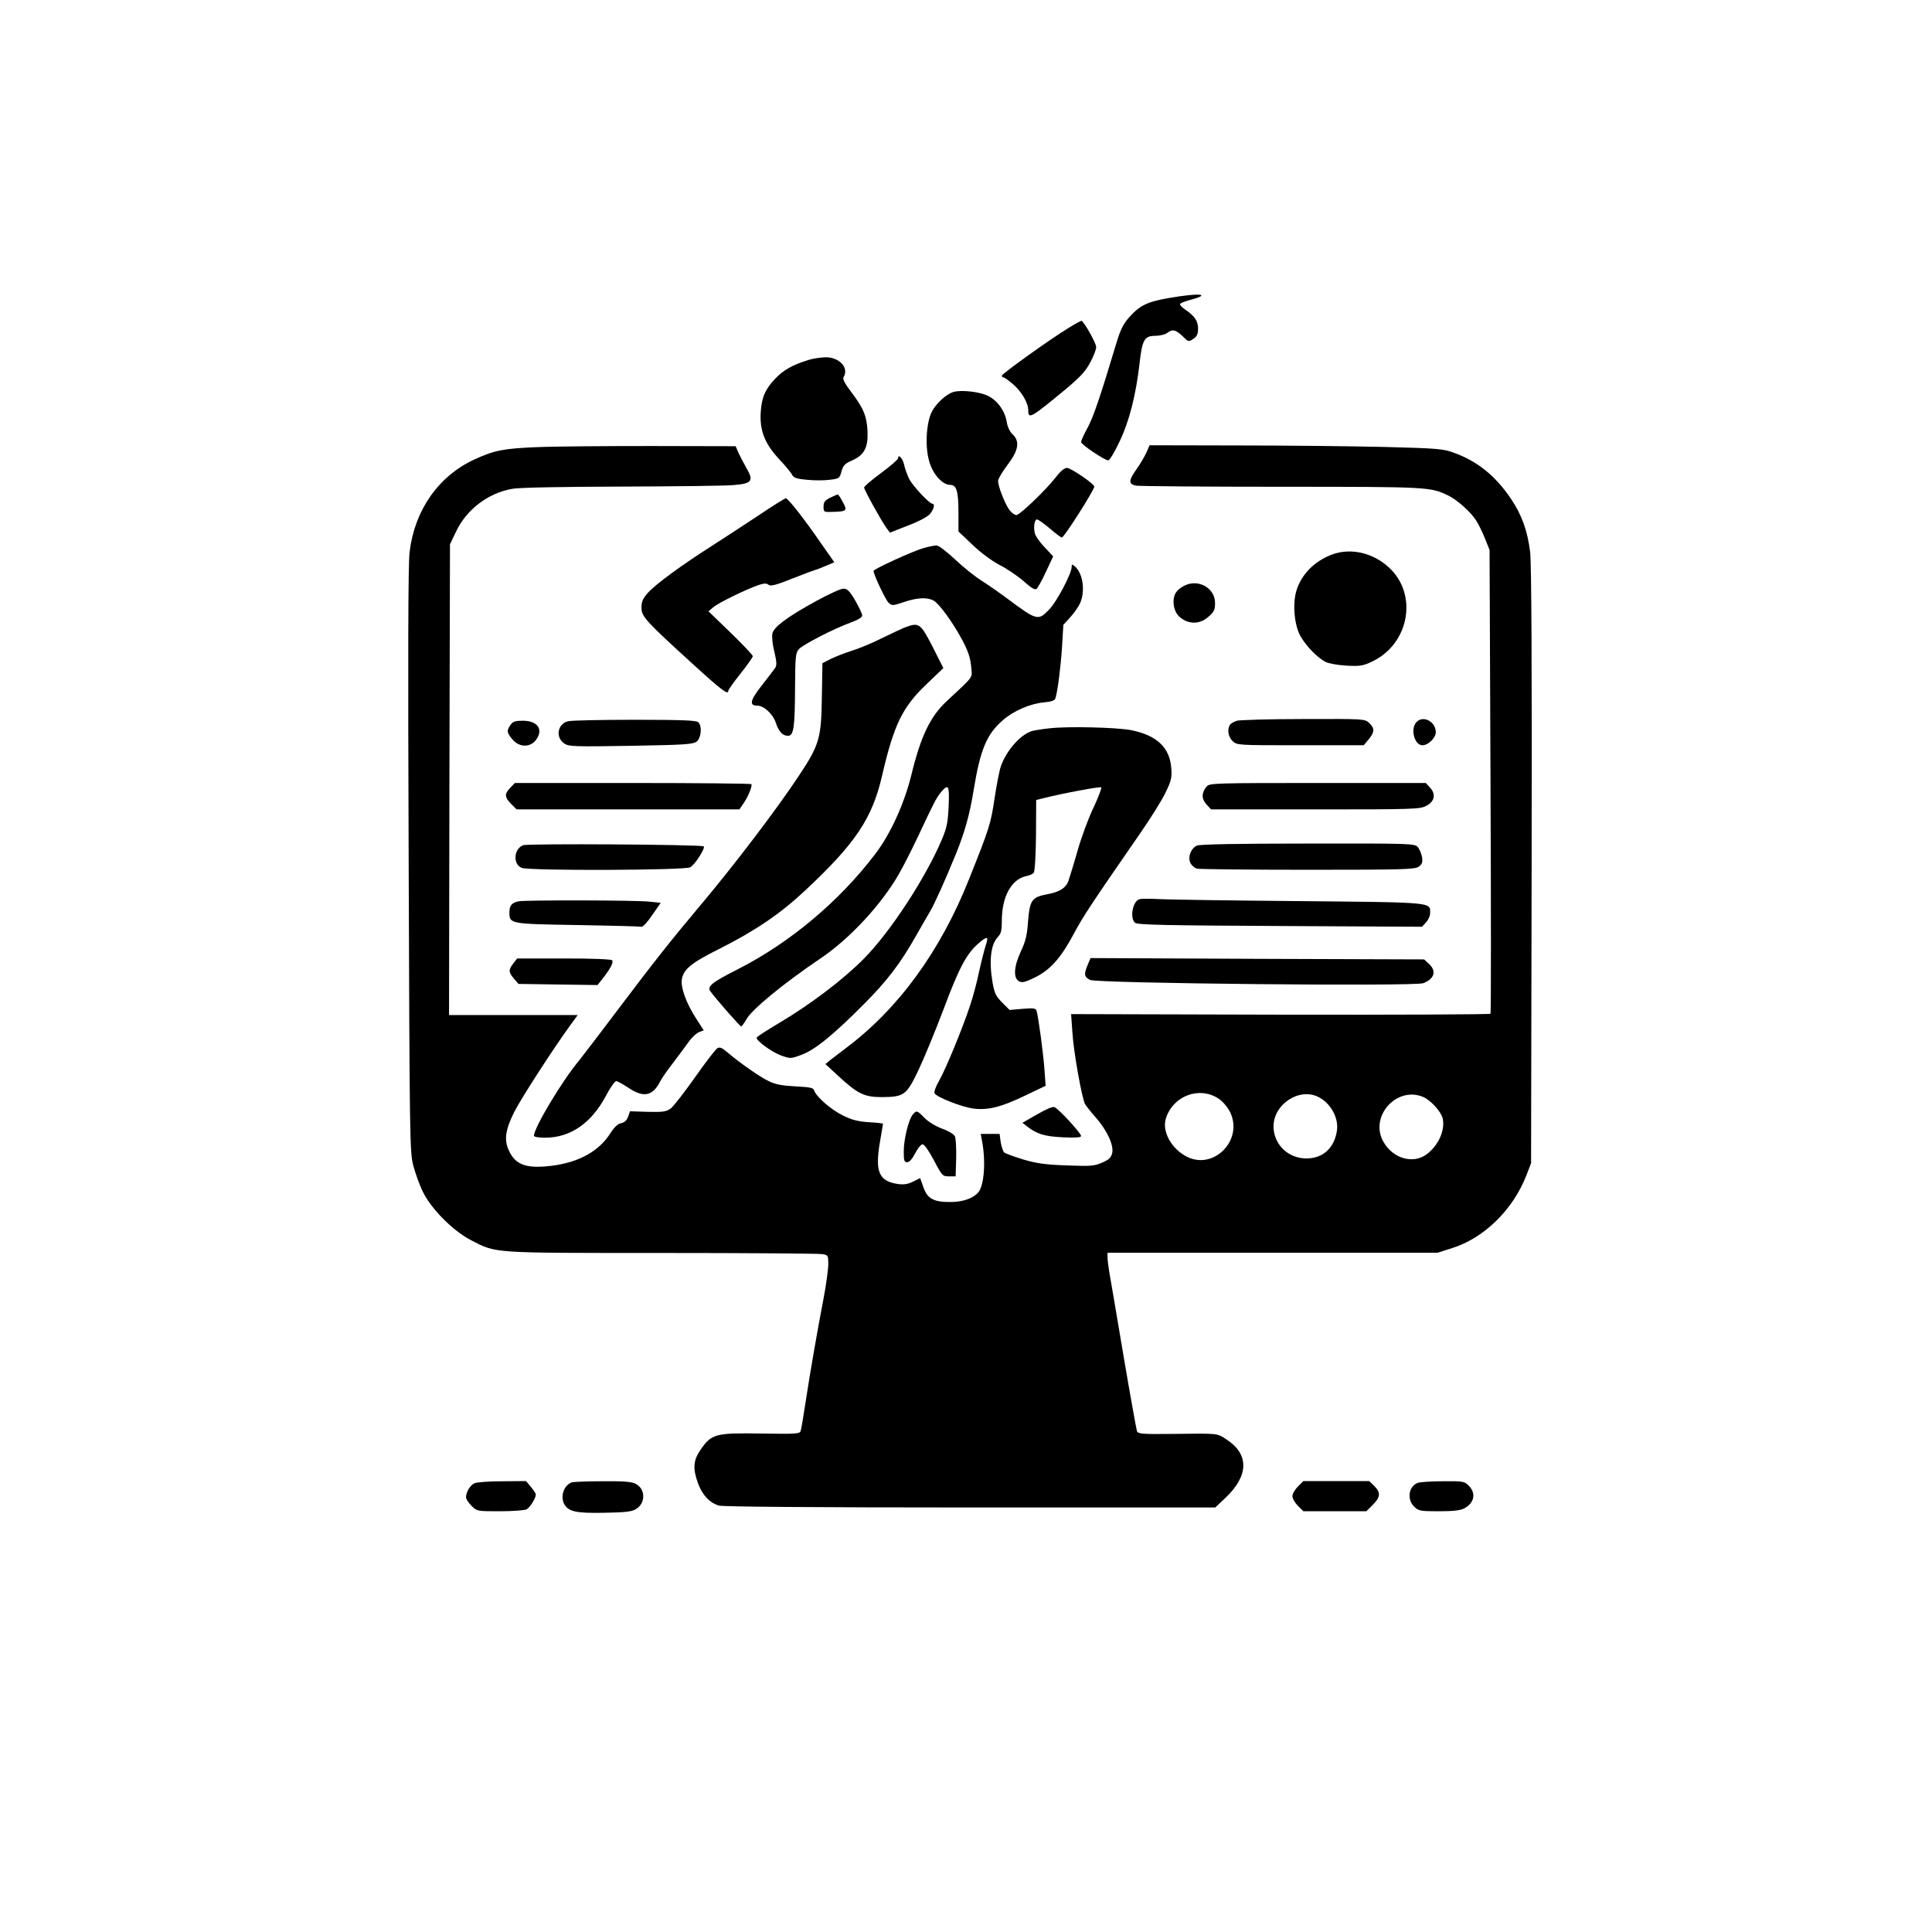
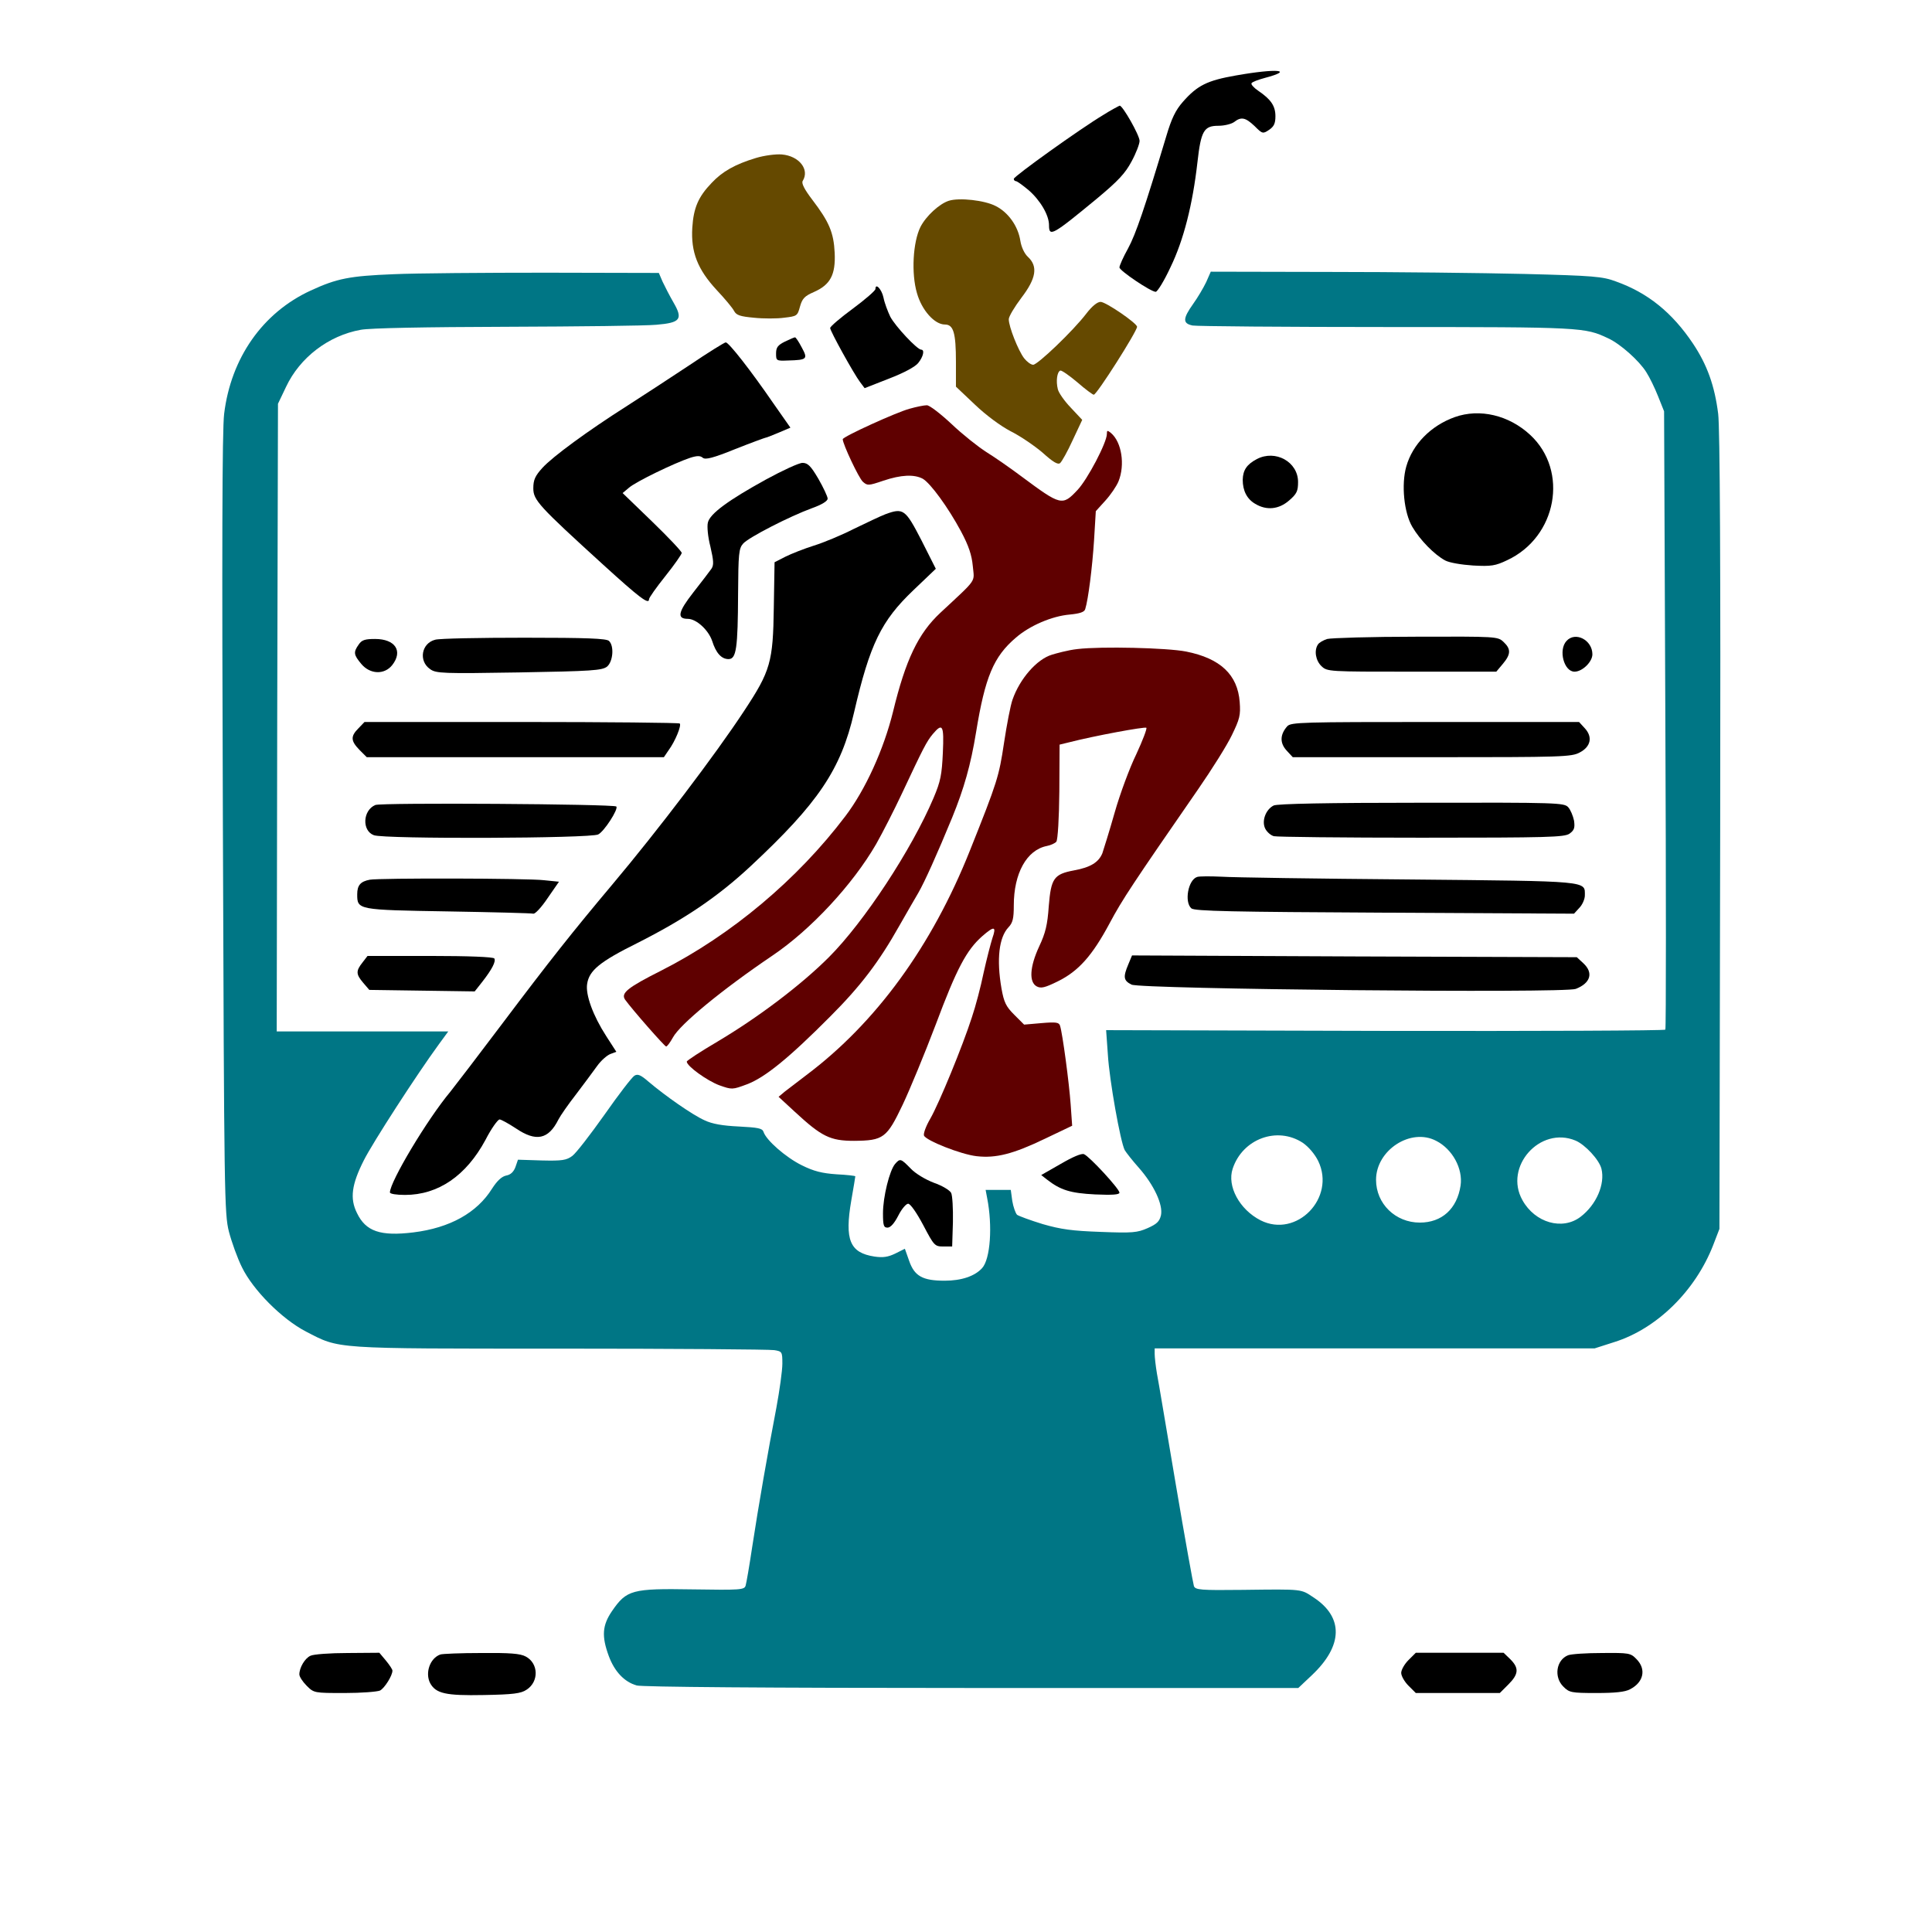
- <svg xmlns="http://www.w3.org/2000/svg" version="1.0" width="1024pt" height="1024pt" viewBox="0 0 1024 1024" preserveAspectRatio="xMidYMid meet">
-   <g transform="translate(0,1024) scale(0.1,-0.1)" fill="#000000" stroke="none">
-     <path d="M6193 8660 c-114 -20 -153 -39 -211 -105 -29 -33 -45 -66 -66 -137 -85 -283 -121 -389 -152 -446 -19 -34 -34 -68 -34 -75 0 -13 125 -97 144 -97 7 0 34 44 59 98 52 107 88 249 107 417 14 125 26 145 83 145 24 0 52 7 63 15 28 22 45 18 81 -16 31 -31 33 -32 58 -15 19 13 25 25 25 54 0 41 -18 67 -68 101 -18 12 -30 26 -27 30 2 5 26 14 52 21 121 32 50 39 -114 10z" />
-     <path d="M5664 8502 c-90 -54 -354 -243 -354 -253 0 -5 4 -9 8 -9 5 0 27 -16 51 -36 46 -40 81 -99 81 -139 0 -48 13 -41 191 106 84 70 112 100 137 147 18 33 32 70 32 82 0 22 -67 140 -79 140 -3 -1 -34 -17 -67 -38z" />
-     <path d="M4285 8332 c-83 -25 -134 -54 -176 -99 -53 -55 -72 -99 -77 -178 -6 -97 21 -166 97 -248 32 -34 63 -71 69 -83 9 -17 24 -22 79 -27 37 -4 92 -4 120 0 51 6 53 7 63 44 9 32 18 42 55 58 66 29 87 69 83 156 -4 81 -22 123 -89 211 -32 42 -44 66 -38 75 28 45 -14 99 -83 105 -24 2 -70 -4 -103 -14z" />
-     <path d="M5052 8162 c-38 -12 -91 -61 -113 -104 -30 -60 -37 -185 -14 -263 19 -68 70 -125 111 -125 34 0 44 -32 44 -149 l0 -98 75 -71 c45 -43 102 -85 142 -106 38 -19 94 -57 127 -85 42 -38 61 -49 70 -42 7 6 30 47 50 91 l38 81 -45 48 c-26 27 -49 60 -52 74 -8 32 -3 69 10 74 6 1 36 -20 68 -47 32 -28 62 -50 65 -49 12 0 172 252 172 270 0 14 -124 99 -145 99 -13 0 -34 -17 -57 -47 -51 -67 -193 -203 -211 -203 -9 0 -25 12 -36 26 -23 30 -61 125 -61 155 0 11 23 49 50 85 59 77 67 125 26 163 -14 13 -26 39 -30 64 -9 58 -48 113 -98 138 -44 23 -145 34 -186 21z" />
-     <path d="M2845 7870 c-176 -7 -226 -17 -330 -65 -191 -88 -317 -268 -344 -490 -8 -64 -9 -550 -5 -1633 5 -1481 6 -1546 24 -1618 11 -42 34 -106 52 -142 44 -90 158 -205 254 -255 136 -70 98 -68 1009 -68 451 0 835 -3 853 -6 31 -5 32 -7 32 -54 0 -27 -11 -106 -24 -176 -33 -172 -71 -389 -96 -553 -11 -74 -23 -143 -26 -153 -5 -17 -20 -18 -212 -15 -240 4 -261 -2 -319 -86 -39 -57 -42 -100 -13 -179 23 -62 62 -103 111 -117 21 -6 514 -10 1332 -10 l1298 0 54 51 c124 117 126 230 8 308 -53 35 -39 34 -284 31 -167 -2 -187 0 -193 15 -3 9 -36 191 -72 404 -36 212 -69 411 -75 441 -5 30 -9 65 -9 78 l0 22 874 0 875 0 78 25 c169 53 322 203 393 385 l25 65 3 1580 c2 1059 -1 1606 -8 1660 -14 112 -44 195 -100 279 -83 124 -180 202 -306 247 -53 20 -89 23 -364 30 -168 4 -517 8 -776 8 l-471 1 -18 -41 c-11 -23 -34 -62 -52 -87 -42 -59 -42 -78 -2 -86 17 -3 365 -6 773 -6 777 0 786 -1 879 -45 48 -22 123 -89 151 -134 13 -20 34 -63 47 -96 l24 -60 5 -1225 c3 -674 3 -1228 0 -1233 -4 -4 -505 -6 -1114 -5 l-1109 3 7 -98 c6 -101 50 -347 67 -379 6 -10 31 -42 56 -70 60 -68 97 -147 88 -189 -6 -25 -17 -35 -53 -51 -41 -18 -60 -20 -186 -15 -114 4 -158 10 -231 31 -49 15 -95 32 -102 37 -6 6 -15 31 -19 55 l-6 44 -50 0 -50 0 6 -32 c22 -111 13 -243 -20 -279 -29 -32 -82 -50 -149 -50 -87 0 -120 18 -141 79 l-17 48 -38 -19 c-29 -14 -49 -17 -83 -12 -98 15 -119 66 -92 223 9 51 16 94 16 96 0 2 -34 6 -75 8 -57 4 -90 12 -138 36 -63 31 -142 100 -152 133 -5 14 -22 17 -98 21 -64 3 -106 10 -137 25 -47 21 -156 97 -223 154 -30 26 -42 31 -55 23 -10 -6 -63 -75 -119 -155 -56 -79 -113 -153 -128 -164 -23 -17 -40 -20 -121 -18 l-95 3 -10 -29 c-7 -19 -19 -31 -37 -34 -18 -4 -36 -21 -56 -52 -60 -96 -167 -156 -313 -174 -131 -16 -189 4 -224 77 -29 58 -21 114 27 209 35 70 211 342 298 461 l38 52 -341 0 -341 0 2 1248 3 1247 32 67 c55 117 169 204 297 227 37 7 254 11 580 12 287 1 554 4 595 8 96 8 107 22 68 89 -15 26 -34 63 -43 82 l-15 35 -447 1 c-246 0 -519 -2 -607 -6z m3614 -3453 c23 -16 47 -44 61 -72 71 -147 -86 -308 -229 -236 -84 43 -134 136 -111 205 39 119 177 170 279 103z m530 8 c65 -33 107 -111 97 -178 -14 -92 -74 -147 -162 -147 -97 0 -174 75 -174 170 0 118 138 208 239 155z m554 1 c38 -16 94 -76 103 -112 15 -61 -20 -143 -83 -191 -72 -55 -181 -24 -231 66 -75 133 70 296 211 237z" />
-     <path d="M4760 7811 c0 -6 -40 -41 -90 -78 -49 -36 -90 -71 -90 -77 0 -12 94 -182 119 -215 l18 -24 97 38 c60 23 104 47 116 62 21 26 26 53 12 53 -16 0 -103 93 -123 131 -10 21 -23 55 -27 76 -7 33 -32 60 -32 34z" />
-     <path d="M4400 7602 c-28 -14 -35 -23 -35 -47 0 -29 1 -30 48 -28 76 2 79 6 54 52 -12 23 -24 41 -27 40 -3 0 -21 -8 -40 -17z" />
-     <path d="M4020 7508 c-74 -49 -184 -121 -245 -160 -159 -101 -298 -203 -339 -248 -29 -32 -36 -48 -36 -81 0 -47 21 -70 278 -304 145 -132 182 -160 182 -137 0 6 29 47 65 92 36 45 65 87 65 92 0 6 -53 62 -117 124 l-118 114 25 21 c27 24 180 98 243 119 28 9 41 9 51 0 11 -8 40 -1 129 35 63 25 118 45 120 45 3 0 26 9 52 20 l47 20 -68 97 c-90 131 -177 242 -189 242 -5 0 -71 -41 -145 -91z" />
-     <path d="M4895 7335 c-52 -14 -265 -111 -265 -121 0 -19 64 -155 80 -169 18 -16 22 -16 81 4 71 24 123 26 157 8 31 -18 101 -114 152 -209 31 -58 43 -95 47 -138 6 -67 21 -46 -129 -186 -88 -82 -138 -187 -188 -393 -37 -150 -110 -311 -190 -416 -190 -251 -453 -472 -731 -613 -135 -68 -162 -90 -144 -116 28 -39 157 -186 163 -186 4 0 16 16 27 36 28 52 194 189 395 325 153 103 320 283 413 444 25 44 71 134 102 200 85 181 98 207 123 237 39 46 45 36 40 -74 -4 -88 -9 -114 -37 -180 -87 -205 -276 -493 -416 -633 -110 -110 -279 -238 -442 -335 -68 -40 -123 -76 -123 -80 0 -18 81 -76 129 -94 51 -18 52 -18 111 4 71 27 166 104 330 269 121 121 194 217 275 361 27 47 60 105 75 130 25 43 75 154 135 300 47 115 74 210 95 339 36 221 70 301 158 376 55 48 144 86 214 92 41 4 59 10 62 22 12 38 28 165 35 273 l7 116 38 42 c21 23 44 57 52 76 27 66 13 157 -30 193 -14 11 -16 11 -16 -4 0 -34 -77 -181 -117 -223 -60 -64 -66 -62 -221 53 -44 33 -107 77 -141 98 -33 21 -96 71 -139 112 -44 41 -88 75 -98 74 -11 0 -41 -6 -69 -14z" />
-     <path d="M7063 7302 c-95 -34 -168 -108 -193 -197 -20 -71 -9 -183 24 -239 31 -53 88 -111 131 -134 17 -9 65 -17 111 -20 72 -4 89 -1 135 21 198 92 246 355 92 498 -85 79 -201 106 -300 71z" />
-     <path d="M6276 7135 c-40 -21 -55 -44 -56 -82 0 -44 17 -77 50 -96 45 -27 94 -22 135 14 30 26 35 37 35 73 0 80 -90 130 -164 91z" />
-     <path d="M4325 7054 c-149 -82 -223 -136 -231 -171 -4 -15 0 -58 10 -96 13 -57 14 -73 4 -88 -7 -10 -39 -52 -72 -94 -61 -78 -66 -105 -22 -105 34 0 82 -44 97 -88 15 -48 37 -72 65 -72 31 0 37 42 38 261 1 158 3 179 20 198 22 25 186 109 274 141 39 14 62 28 62 38 0 8 -17 44 -37 79 -30 51 -42 63 -63 63 -14 0 -79 -30 -145 -66z" />
-     <path d="M4800 6916 c-19 -7 -75 -34 -125 -58 -49 -25 -121 -55 -160 -67 -38 -12 -89 -32 -113 -44 l-43 -22 -3 -180 c-3 -217 -13 -252 -118 -411 -115 -175 -343 -475 -523 -689 -158 -188 -250 -304 -436 -551 -95 -126 -189 -249 -209 -274 -92 -110 -240 -358 -240 -400 0 -6 26 -10 60 -10 132 0 243 76 320 219 23 45 49 81 56 81 6 0 35 -16 64 -35 81 -55 130 -45 170 35 7 14 38 59 70 100 31 41 69 92 84 113 15 21 39 42 52 47 l24 9 -40 62 c-53 82 -83 165 -76 208 8 53 50 88 199 162 188 95 319 183 451 306 268 250 359 384 411 611 63 272 108 364 236 486 l89 85 -57 113 c-64 124 -72 130 -143 104z" />
-     <path d="M3010 6417 c-55 -14 -67 -85 -20 -117 23 -17 52 -18 353 -13 292 5 330 8 350 23 24 20 29 82 8 102 -9 10 -90 13 -336 13 -179 0 -338 -3 -355 -8z" />
-     <path d="M6556 6420 c-16 -5 -33 -15 -37 -22 -16 -24 -9 -64 14 -86 23 -22 28 -22 359 -22 l336 0 26 31 c32 38 33 59 3 87 -23 22 -28 22 -348 21 -178 0 -337 -5 -353 -9z" />
-     <path d="M7507 6412 c-33 -36 -10 -122 32 -122 31 0 71 39 71 69 0 57 -68 92 -103 53z" />
-     <path d="M2706 6398 c-22 -31 -20 -41 10 -77 35 -42 92 -44 123 -5 44 56 12 104 -68 104 -40 0 -53 -4 -65 -22z" />
-     <path d="M5564 6380 c-39 -4 -82 -11 -95 -15 -60 -18 -135 -103 -164 -186 -8 -22 -23 -100 -34 -173 -20 -133 -26 -153 -135 -426 -152 -382 -374 -686 -651 -894 -33 -25 -71 -54 -85 -65 l-25 -21 65 -60 c106 -98 140 -115 235 -115 117 1 130 11 193 143 28 59 88 204 132 320 83 222 122 295 184 350 48 42 58 41 41 -7 -7 -22 -23 -84 -35 -138 -11 -54 -32 -134 -47 -178 -36 -112 -129 -339 -165 -402 -17 -29 -28 -59 -25 -67 8 -20 147 -75 209 -82 77 -9 146 9 271 69 l109 52 -6 85 c-6 85 -32 280 -42 312 -4 14 -15 16 -74 11 l-69 -6 -39 39 c-33 33 -41 49 -51 105 -20 116 -10 203 28 243 17 18 21 35 21 87 0 127 51 220 131 236 16 3 33 11 38 17 6 7 11 95 12 199 l1 187 37 9 c101 26 302 63 308 58 3 -4 -15 -51 -40 -105 -26 -53 -65 -158 -86 -232 -21 -74 -44 -147 -49 -162 -15 -36 -47 -56 -113 -68 -80 -15 -91 -32 -100 -142 -5 -74 -13 -107 -38 -160 -38 -82 -41 -142 -10 -159 17 -9 32 -5 84 20 82 41 137 102 206 231 50 94 92 157 352 533 54 78 115 175 134 215 31 64 35 79 31 131 -8 109 -77 174 -213 201 -76 15 -338 21 -431 10z" />
-     <path d="M2705 6065 c-32 -32 -31 -50 4 -86 l29 -29 591 0 590 0 19 28 c26 35 52 99 44 106 -3 3 -286 6 -629 6 l-624 0 -24 -25z" />
-     <path d="M6397 6073 c-29 -33 -30 -66 -3 -96 l25 -27 553 0 c520 0 555 1 588 19 44 23 52 62 19 97 l-22 24 -572 0 c-532 0 -573 -1 -588 -17z" />
-     <path d="M2772 5760 c-50 -21 -54 -102 -6 -120 40 -16 863 -13 892 3 24 12 81 101 72 111 -10 10 -935 16 -958 6z" />
-     <path d="M6343 5758 c-32 -16 -49 -63 -33 -93 7 -13 22 -26 34 -29 11 -3 275 -6 586 -6 507 0 568 2 589 16 19 14 22 23 18 52 -4 19 -14 43 -23 53 -16 18 -42 19 -583 18 -375 0 -573 -4 -588 -11z" />
-     <path d="M6039 5474 c-36 -11 -52 -100 -23 -125 13 -11 162 -14 768 -17 l753 -4 21 23 c12 12 22 35 22 49 0 59 26 57 -700 64 -366 3 -701 8 -745 11 -44 2 -87 2 -96 -1z" />
-     <path d="M2750 5463 c-37 -7 -50 -22 -50 -58 0 -62 1 -62 361 -68 179 -3 332 -7 339 -9 7 -2 33 26 57 62 l45 65 -59 6 c-66 8 -655 9 -693 2z" />
-     <path d="M2721 5134 c-27 -34 -26 -47 3 -81 l24 -28 210 -3 209 -3 30 38 c39 50 55 81 48 93 -4 6 -103 10 -255 10 l-249 0 -20 -26z" />
-     <path d="M5765 5126 c-21 -50 -19 -64 13 -80 36 -18 1720 -35 1766 -17 59 23 71 64 30 102 l-26 24 -884 3 -884 4 -15 -36z" />
-     <path d="M5496 4333 l-77 -44 23 -18 c54 -42 93 -54 191 -59 69 -3 97 -1 97 7 0 15 -119 144 -141 153 -10 4 -45 -11 -93 -39z" />
-     <path d="M4838 4333 c-22 -26 -48 -131 -48 -196 0 -49 3 -57 18 -57 12 0 27 17 43 48 13 26 31 47 39 47 9 0 34 -36 60 -85 43 -82 46 -85 80 -85 l35 0 3 97 c1 54 -2 106 -7 116 -6 11 -36 29 -68 40 -34 13 -73 36 -93 57 -39 40 -42 41 -62 18z" />
-     <path d="M2514 2378 c-22 -10 -44 -47 -44 -74 0 -9 13 -29 29 -45 29 -29 30 -29 151 -29 67 0 130 5 141 10 18 10 49 59 49 79 0 5 -12 23 -26 40 l-26 31 -126 -1 c-70 0 -137 -5 -148 -11z" />
-     <path d="M3030 2383 c-41 -15 -61 -73 -40 -114 23 -41 61 -50 213 -47 116 2 148 6 170 21 50 32 48 105 -3 132 -22 12 -63 15 -177 14 -81 0 -155 -3 -163 -6z" />
-     <path d="M6879 2361 c-16 -16 -29 -39 -29 -51 0 -12 13 -35 29 -51 l29 -29 167 0 167 0 34 34 c41 41 43 65 8 100 l-27 26 -174 0 -175 0 -29 -29z" />
-     <path d="M7513 2380 c-47 -19 -57 -87 -18 -125 23 -23 31 -25 130 -25 75 0 115 4 135 15 54 28 65 80 25 120 -23 24 -30 25 -137 24 -62 0 -123 -4 -135 -9z" />
+ <svg xmlns="http://www.w3.org/2000/svg" version="1.0" width="768pt" height="768pt" viewBox="128 128 768 768" preserveAspectRatio="xMidYMid" id="svg32">
+   <defs id="defs32" />
+   <g transform="matrix(0.1,0,0,-0.1,0,1024)" fill="#000000" stroke="none" id="g32">
+     <path d="m 6193,8660 c -114,-20 -153,-39 -211,-105 -29,-33 -45,-66 -66,-137 -85,-283 -121,-389 -152,-446 -19,-34 -34,-68 -34,-75 0,-13 125,-97 144,-97 7,0 34,44 59,98 52,107 88,249 107,417 14,125 26,145 83,145 24,0 52,7 63,15 28,22 45,18 81,-16 31,-31 33,-32 58,-15 19,13 25,25 25,54 0,41 -18,67 -68,101 -18,12 -30,26 -27,30 2,5 26,14 52,21 121,32 50,39 -114,10 z" id="path1" />
+     <path d="m 5664,8502 c -90,-54 -354,-243 -354,-253 0,-5 4,-9 8,-9 5,0 27,-16 51,-36 46,-40 81,-99 81,-139 0,-48 13,-41 191,106 84,70 112,100 137,147 18,33 32,70 32,82 0,22 -67,140 -79,140 -3,-1 -34,-17 -67,-38 z" id="path2" />
+     <path d="m 4285,8332 c -83,-25 -134,-54 -176,-99 -53,-55 -72,-99 -77,-178 -6,-97 21,-166 97,-248 32,-34 63,-71 69,-83 9,-17 24,-22 79,-27 37,-4 92,-4 120,0 51,6 53,7 63,44 9,32 18,42 55,58 66,29 87,69 83,156 -4,81 -22,123 -89,211 -32,42 -44,66 -38,75 28,45 -14,99 -83,105 -24,2 -70,-4 -103,-14 z" id="path3" style="fill:#654900;fill-opacity:1" />
+     <path d="m 5052,8162 c -38,-12 -91,-61 -113,-104 -30,-60 -37,-185 -14,-263 19,-68 70,-125 111,-125 34,0 44,-32 44,-149 v -98 l 75,-71 c 45,-43 102,-85 142,-106 38,-19 94,-57 127,-85 42,-38 61,-49 70,-42 7,6 30,47 50,91 l 38,81 -45,48 c -26,27 -49,60 -52,74 -8,32 -3,69 10,74 6,1 36,-20 68,-47 32,-28 62,-50 65,-49 12,0 172,252 172,270 0,14 -124,99 -145,99 -13,0 -34,-17 -57,-47 -51,-67 -193,-203 -211,-203 -9,0 -25,12 -36,26 -23,30 -61,125 -61,155 0,11 23,49 50,85 59,77 67,125 26,163 -14,13 -26,39 -30,64 -9,58 -48,113 -98,138 -44,23 -145,34 -186,21 z" id="path4" style="fill:#654900;fill-opacity:1" />
+     <path d="m 2845,7870 c -176,-7 -226,-17 -330,-65 -191,-88 -317,-268 -344,-490 -8,-64 -9,-550 -5,-1633 5,-1481 6,-1546 24,-1618 11,-42 34,-106 52,-142 44,-90 158,-205 254,-255 136,-70 98,-68 1009,-68 451,0 835,-3 853,-6 31,-5 32,-7 32,-54 0,-27 -11,-106 -24,-176 -33,-172 -71,-389 -96,-553 -11,-74 -23,-143 -26,-153 -5,-17 -20,-18 -212,-15 -240,4 -261,-2 -319,-86 -39,-57 -42,-100 -13,-179 23,-62 62,-103 111,-117 21,-6 514,-10 1332,-10 h 1298 l 54,51 c 124,117 126,230 8,308 -53,35 -39,34 -284,31 -167,-2 -187,0 -193,15 -3,9 -36,191 -72,404 -36,212 -69,411 -75,441 -5,30 -9,65 -9,78 v 22 h 874 875 l 78,25 c 169,53 322,203 393,385 l 25,65 3,1580 c 2,1059 -1,1606 -8,1660 -14,112 -44,195 -100,279 -83,124 -180,202 -306,247 -53,20 -89,23 -364,30 -168,4 -517,8 -776,8 l -471,1 -18,-41 c -11,-23 -34,-62 -52,-87 -42,-59 -42,-78 -2,-86 17,-3 365,-6 773,-6 777,0 786,-1 879,-45 48,-22 123,-89 151,-134 13,-20 34,-63 47,-96 l 24,-60 5,-1225 c 3,-674 3,-1228 0,-1233 -4,-4 -505,-6 -1114,-5 l -1109,3 7,-98 c 6,-101 50,-347 67,-379 6,-10 31,-42 56,-70 60,-68 97,-147 88,-189 -6,-25 -17,-35 -53,-51 -41,-18 -60,-20 -186,-15 -114,4 -158,10 -231,31 -49,15 -95,32 -102,37 -6,6 -15,31 -19,55 l -6,44 h -50 -50 l 6,-32 c 22,-111 13,-243 -20,-279 -29,-32 -82,-50 -149,-50 -87,0 -120,18 -141,79 l -17,48 -38,-19 c -29,-14 -49,-17 -83,-12 -98,15 -119,66 -92,223 9,51 16,94 16,96 0,2 -34,6 -75,8 -57,4 -90,12 -138,36 -63,31 -142,100 -152,133 -5,14 -22,17 -98,21 -64,3 -106,10 -137,25 -47,21 -156,97 -223,154 -30,26 -42,31 -55,23 -10,-6 -63,-75 -119,-155 -56,-79 -113,-153 -128,-164 -23,-17 -40,-20 -121,-18 l -95,3 -10,-29 c -7,-19 -19,-31 -37,-34 -18,-4 -36,-21 -56,-52 -60,-96 -167,-156 -313,-174 -131,-16 -189,4 -224,77 -29,58 -21,114 27,209 35,70 211,342 298,461 l 38,52 h -341 -341 l 2,1248 3,1247 32,67 c 55,117 169,204 297,227 37,7 254,11 580,12 287,1 554,4 595,8 96,8 107,22 68,89 -15,26 -34,63 -43,82 l -15,35 -447,1 c -246,0 -519,-2 -607,-6 z M 6459,4417 c 23,-16 47,-44 61,-72 71,-147 -86,-308 -229,-236 -84,43 -134,136 -111,205 39,119 177,170 279,103 z m 530,8 c 65,-33 107,-111 97,-178 -14,-92 -74,-147 -162,-147 -97,0 -174,75 -174,170 0,118 138,208 239,155 z m 554,1 c 38,-16 94,-76 103,-112 15,-61 -20,-143 -83,-191 -72,-55 -181,-24 -231,66 -75,133 70,296 211,237 z" id="path5" style="fill:#007685;fill-opacity:1" />
+     <path d="m 4760,7811 c 0,-6 -40,-41 -90,-78 -49,-36 -90,-71 -90,-77 0,-12 94,-182 119,-215 l 18,-24 97,38 c 60,23 104,47 116,62 21,26 26,53 12,53 -16,0 -103,93 -123,131 -10,21 -23,55 -27,76 -7,33 -32,60 -32,34 z" id="path6" />
+     <path d="m 4400,7602 c -28,-14 -35,-23 -35,-47 0,-29 1,-30 48,-28 76,2 79,6 54,52 -12,23 -24,41 -27,40 -3,0 -21,-8 -40,-17 z" id="path7" />
+     <path d="m 4020,7508 c -74,-49 -184,-121 -245,-160 -159,-101 -298,-203 -339,-248 -29,-32 -36,-48 -36,-81 0,-47 21,-70 278,-304 145,-132 182,-160 182,-137 0,6 29,47 65,92 36,45 65,87 65,92 0,6 -53,62 -117,124 l -118,114 25,21 c 27,24 180,98 243,119 28,9 41,9 51,0 11,-8 40,-1 129,35 63,25 118,45 120,45 3,0 26,9 52,20 l 47,20 -68,97 c -90,131 -177,242 -189,242 -5,0 -71,-41 -145,-91 z" id="path8" />
+     <path d="m 4895,7335 c -52,-14 -265,-111 -265,-121 0,-19 64,-155 80,-169 18,-16 22,-16 81,4 71,24 123,26 157,8 31,-18 101,-114 152,-209 31,-58 43,-95 47,-138 6,-67 21,-46 -129,-186 -88,-82 -138,-187 -188,-393 -37,-150 -110,-311 -190,-416 -190,-251 -453,-472 -731,-613 -135,-68 -162,-90 -144,-116 28,-39 157,-186 163,-186 4,0 16,16 27,36 28,52 194,189 395,325 153,103 320,283 413,444 25,44 71,134 102,200 85,181 98,207 123,237 39,46 45,36 40,-74 -4,-88 -9,-114 -37,-180 -87,-205 -276,-493 -416,-633 -110,-110 -279,-238 -442,-335 -68,-40 -123,-76 -123,-80 0,-18 81,-76 129,-94 51,-18 52,-18 111,4 71,27 166,104 330,269 121,121 194,217 275,361 27,47 60,105 75,130 25,43 75,154 135,300 47,115 74,210 95,339 36,221 70,301 158,376 55,48 144,86 214,92 41,4 59,10 62,22 12,38 28,165 35,273 l 7,116 38,42 c 21,23 44,57 52,76 27,66 13,157 -30,193 -14,11 -16,11 -16,-4 0,-34 -77,-181 -117,-223 -60,-64 -66,-62 -221,53 -44,33 -107,77 -141,98 -33,21 -96,71 -139,112 -44,41 -88,75 -98,74 -11,0 -41,-6 -69,-14 z" id="path9" style="fill:#5f0000;fill-opacity:1" />
+     <path d="m 7063,7302 c -95,-34 -168,-108 -193,-197 -20,-71 -9,-183 24,-239 31,-53 88,-111 131,-134 17,-9 65,-17 111,-20 72,-4 89,-1 135,21 198,92 246,355 92,498 -85,79 -201,106 -300,71 z" id="path10" />
+     <path d="m 6276,7135 c -40,-21 -55,-44 -56,-82 0,-44 17,-77 50,-96 45,-27 94,-22 135,14 30,26 35,37 35,73 0,80 -90,130 -164,91 z" id="path11" />
+     <path d="m 4325,7054 c -149,-82 -223,-136 -231,-171 -4,-15 0,-58 10,-96 13,-57 14,-73 4,-88 -7,-10 -39,-52 -72,-94 -61,-78 -66,-105 -22,-105 34,0 82,-44 97,-88 15,-48 37,-72 65,-72 31,0 37,42 38,261 1,158 3,179 20,198 22,25 186,109 274,141 39,14 62,28 62,38 0,8 -17,44 -37,79 -30,51 -42,63 -63,63 -14,0 -79,-30 -145,-66 z" id="path12" />
+     <path d="m 4800,6916 c -19,-7 -75,-34 -125,-58 -49,-25 -121,-55 -160,-67 -38,-12 -89,-32 -113,-44 l -43,-22 -3,-180 c -3,-217 -13,-252 -118,-411 -115,-175 -343,-475 -523,-689 -158,-188 -250,-304 -436,-551 -95,-126 -189,-249 -209,-274 -92,-110 -240,-358 -240,-400 0,-6 26,-10 60,-10 132,0 243,76 320,219 23,45 49,81 56,81 6,0 35,-16 64,-35 81,-55 130,-45 170,35 7,14 38,59 70,100 31,41 69,92 84,113 15,21 39,42 52,47 l 24,9 -40,62 c -53,82 -83,165 -76,208 8,53 50,88 199,162 188,95 319,183 451,306 268,250 359,384 411,611 63,272 108,364 236,486 l 89,85 -57,113 c -64,124 -72,130 -143,104 z" id="path13" />
+     <path d="m 3010,6417 c -55,-14 -67,-85 -20,-117 23,-17 52,-18 353,-13 292,5 330,8 350,23 24,20 29,82 8,102 -9,10 -90,13 -336,13 -179,0 -338,-3 -355,-8 z" id="path14" />
+     <path d="m 6556,6420 c -16,-5 -33,-15 -37,-22 -16,-24 -9,-64 14,-86 23,-22 28,-22 359,-22 h 336 l 26,31 c 32,38 33,59 3,87 -23,22 -28,22 -348,21 -178,0 -337,-5 -353,-9 z" id="path15" />
+     <path d="m 7507,6412 c -33,-36 -10,-122 32,-122 31,0 71,39 71,69 0,57 -68,92 -103,53 z" id="path16" />
+     <path d="m 2706,6398 c -22,-31 -20,-41 10,-77 35,-42 92,-44 123,-5 44,56 12,104 -68,104 -40,0 -53,-4 -65,-22 z" id="path17" />
+     <path d="m 5564,6380 c -39,-4 -89.522,-18.522 -102.522,-22.522 C 5401.478,6339.478 5334,6262 5305,6179 c -8,-22 -23,-100 -34,-173 -20,-133 -26,-153 -135,-426 -152,-382 -374,-686 -651,-894 -33,-25 -71,-54 -85,-65 l -25,-21 65,-60 c 106,-98 140,-115 235,-115 117,1 130,11 193,143 28,59 88,204 132,320 83,222 122,295 184,350 48,42 58,41 41,-7 -7,-22 -23,-84 -35,-138 -11,-54 -32,-134 -47,-178 -36,-112 -129,-339 -165,-402 -17,-29 -28,-59 -25,-67 8,-20 147,-75 209,-82 77,-9 146,9 271,69 l 109,52 -6,85 c -6,85 -32,280 -42,312 -4,14 -15,16 -74,11 l -69,-6 -39,39 c -33,33 -41,49 -51,105 -20,116 -10,203 28,243 17,18 21,35 21,87 0,127 51,220 131,236 16,3 33,11 38,17 6,7 11,95 12,199 l 1,187 37,9 c 101,26 302,63 308,58 3,-4 -15,-51 -40,-105 -26,-53 -65,-158 -86,-232 -21,-74 -44,-147 -49,-162 -15,-36 -47,-56 -113,-68 -80,-15 -91,-32 -100,-142 -5,-74 -13,-107 -38,-160 -38,-82 -41,-142 -10,-159 17,-9 32.24,-5.494 84,20 82.244,40.508 137,102 206,231 50,94 92,157 352,533 54,78 115,175 134,215 31,64 35,79 31,131 -8,109 -77,174 -213,201 -76,15 -338,21 -431,10 z" id="path18" style="fill:#5f0000;fill-opacity:1" />
+     <path d="m 2705,6065 c -32,-32 -31,-50 4,-86 l 29,-29 h 591 590 l 19,28 c 26,35 52,99 44,106 -3,3 -286,6 -629,6 h -624 z" id="path19" />
+     <path d="m 6397,6073 c -29,-33 -30,-66 -3,-96 l 25,-27 h 553 c 520,0 555,1 588,19 44,23 52,62 19,97 l -22,24 h -572 c -532,0 -573,-1 -588,-17 z" id="path20" />
+     <path d="m 2772,5760 c -50,-21 -54,-102 -6,-120 40,-16 863,-13 892,3 24,12 81,101 72,111 -10,10 -935,16 -958,6 z" id="path21" />
+     <path d="m 6343,5758 c -32,-16 -49,-63 -33,-93 7,-13 22,-26 34,-29 11,-3 275,-6 586,-6 507,0 568,2 589,16 19,14 22,23 18,52 -4,19 -14,43 -23,53 -16,18 -42,19 -583,18 -375,0 -573,-4 -588,-11 z" id="path22" />
+     <path d="m 6039,5474 c -36,-11 -52,-100 -23,-125 13,-11 162,-14 768,-17 l 753,-4 21,23 c 12,12 22,35 22,49 0,59 26,57 -700,64 -366,3 -701,8 -745,11 -44,2 -87,2 -96,-1 z" id="path23" />
+     <path d="m 2750,5463 c -37,-7 -50,-22 -50,-58 0,-62 1,-62 361,-68 179,-3 332,-7 339,-9 7,-2 33,26 57,62 l 45,65 -59,6 c -66,8 -655,9 -693,2 z" id="path24" />
+     <path d="m 2721,5134 c -27,-34 -26,-47 3,-81 l 24,-28 210,-3 209,-3 30,38 c 39,50 55,81 48,93 -4,6 -103,10 -255,10 h -249 z" id="path25" />
+     <path d="m 5765,5126 c -21,-50 -19,-64 13,-80 36,-18 1720,-35 1766,-17 59,23 71,64 30,102 l -26,24 -884,3 -884,4 z" id="path26" />
+     <path d="m 5496,4333 -77,-44 23,-18 c 54,-42 93,-54 191,-59 69,-3 97,-1 97,7 0,15 -119,144 -141,153 -10,4 -45,-11 -93,-39 z" id="path27" />
+     <path d="m 4838,4333 c -22,-26 -48,-131 -48,-196 0,-49 3,-57 18,-57 12,0 27,17 43,48 13,26 31,47 39,47 9,0 34,-36 60,-85 43,-82 46,-85 80,-85 h 35 l 3,97 c 1,54 -2,106 -7,116 -6,11 -36,29 -68,40 -34,13 -73,36 -93,57 -39,40 -42,41 -62,18 z" id="path28" />
+     <path d="m 2514,2378 c -22,-10 -44,-47 -44,-74 0,-9 13,-29 29,-45 29,-29 30,-29 151,-29 67,0 130,5 141,10 18,10 49,59 49,79 0,5 -12,23 -26,40 l -26,31 -126,-1 c -70,0 -137,-5 -148,-11 z" id="path29" />
+     <path d="m 3030,2383 c -41,-15 -61,-73 -40,-114 23,-41 61,-50 213,-47 116,2 148,6 170,21 50,32 48,105 -3,132 -22,12 -63,15 -177,14 -81,0 -155,-3 -163,-6 z" id="path30" />
+     <path d="m 6879,2361 c -16,-16 -29,-39 -29,-51 0,-12 13,-35 29,-51 l 29,-29 h 167 167 l 34,34 c 41,41 43,65 8,100 l -27,26 h -174 -175 z" id="path31" />
+     <path d="m 7513,2380 c -47,-19 -57,-87 -18,-125 23,-23 31,-25 130,-25 75,0 115,4 135,15 54,28 65,80 25,120 -23,24 -30,25 -137,24 -62,0 -123,-4 -135,-9 z" id="path32" />
  </g>
</svg>
